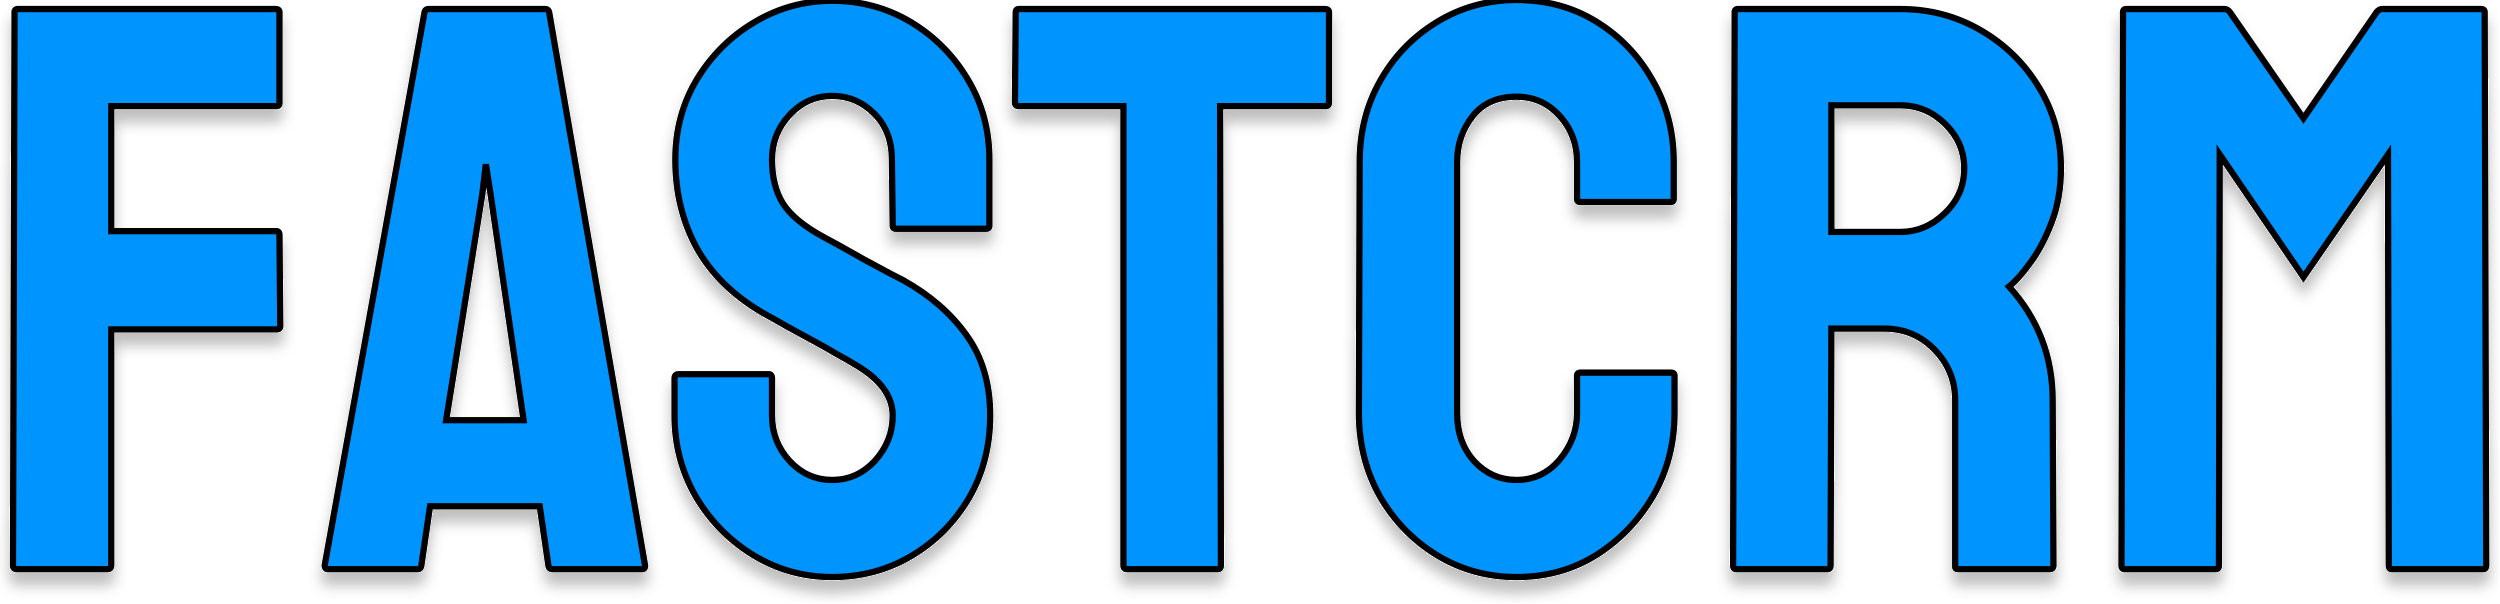
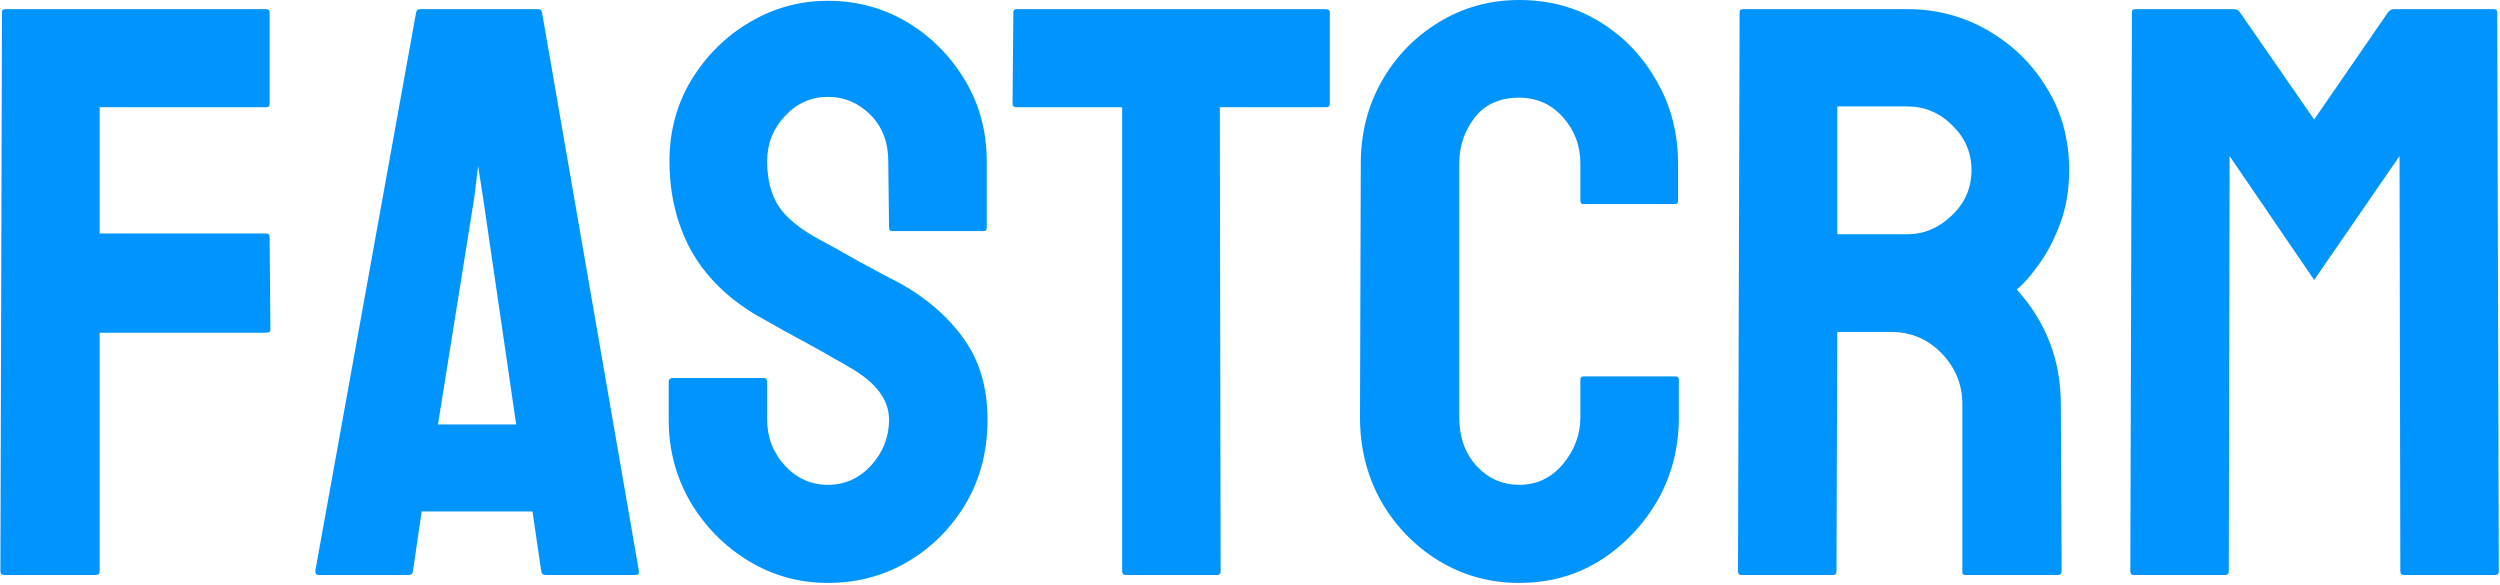
- <svg xmlns="http://www.w3.org/2000/svg" width="795" height="192" viewBox="0 0 795 192" fill="none">
-   <g filter="url(#filter0_d_19_12)">
-     <path d="M34.125 181H5.375C4.542 181 4.125 180.583 4.125 179.75L4.625 3.875C4.625 3.208 4.958 2.875 5.625 2.875H87.625C88.458 2.875 88.875 3.208 88.875 3.875V32.75C88.875 33.417 88.542 33.75 87.875 33.75H35.375V73.5H87.875C88.542 73.5 88.875 73.917 88.875 74.75L89.125 103.75C89.125 104.417 88.708 104.75 87.875 104.75H35.375V179.75C35.375 180.583 34.958 181 34.125 181ZM103.25 179.75L135 3.875C135.167 3.208 135.583 2.875 136.25 2.875H173.375C174.042 2.875 174.458 3.208 174.625 3.875L205.125 179.75C205.208 180.583 204.875 181 204.125 181H175.75C174.917 181 174.458 180.583 174.375 179.75L171.625 161H136.75L134 179.75C133.917 180.583 133.5 181 132.75 181H104.25C103.583 181 103.25 180.583 103.25 179.75ZM153.375 61.75L141.875 133.625H166.5L156 61.75L154.5 52.25L153.375 61.75ZM264.625 183.5C255.542 183.5 247.167 181.167 239.5 176.5C231.917 171.833 225.833 165.625 221.25 157.875C216.75 150.042 214.5 141.458 214.5 132.125V120.375C214.5 119.458 214.917 119 215.75 119H244.5C245.167 119 245.5 119.458 245.5 120.375V132.125C245.5 137.708 247.375 142.542 251.125 146.625C254.875 150.625 259.375 152.625 264.625 152.625C269.958 152.625 274.5 150.583 278.25 146.5C282 142.333 283.875 137.542 283.875 132.125C283.875 125.875 279.792 120.417 271.625 115.75C270.292 114.917 268.542 113.917 266.375 112.75C264.292 111.5 261.792 110.083 258.875 108.5C255.958 106.917 253.125 105.375 250.375 103.875C247.625 102.292 244.958 100.792 242.375 99.375C233.042 93.875 226.083 87 221.5 78.75C217 70.417 214.75 61.083 214.75 50.75C214.75 41.25 217.083 32.667 221.75 25C226.417 17.417 232.5 11.417 240 7C247.583 2.5 255.792 0.25 264.625 0.25C273.708 0.25 282.042 2.5 289.625 7C297.208 11.583 303.25 17.667 307.75 25.25C312.333 32.833 314.625 41.333 314.625 50.75V71.75C314.625 72.417 314.292 72.75 313.625 72.75H284.875C284.208 72.75 283.875 72.417 283.875 71.75L283.625 50.75C283.625 44.75 281.75 39.875 278 36.125C274.25 32.375 269.792 30.5 264.625 30.5C259.375 30.5 254.875 32.5 251.125 36.5C247.375 40.5 245.5 45.25 245.5 50.75C245.5 56.333 246.667 61 249 64.75C251.417 68.5 255.792 72.083 262.125 75.5C262.792 75.833 264.333 76.667 266.75 78C269.167 79.333 271.833 80.833 274.75 82.5C277.75 84.083 280.458 85.542 282.875 86.875C285.292 88.125 286.75 88.875 287.25 89.125C295.75 93.875 302.458 99.708 307.375 106.625C312.375 113.542 314.875 122.042 314.875 132.125C314.875 141.875 312.625 150.625 308.125 158.375C303.542 166.125 297.458 172.25 289.875 176.75C282.292 181.25 273.875 183.5 264.625 183.5ZM387.25 181H358.375C357.625 181 357.25 180.583 357.25 179.75V33.75H324C323.167 33.75 322.75 33.333 322.75 32.5L323 3.875C323 3.208 323.333 2.875 324 2.875H421.25C422.167 2.875 422.625 3.208 422.625 3.875V32.5C422.625 33.333 422.292 33.75 421.625 33.75H388L388.25 179.75C388.25 180.583 387.917 181 387.25 181ZM482.25 183.5C473 183.5 464.542 181.167 456.875 176.5C449.292 171.833 443.25 165.583 438.75 157.75C434.333 149.833 432.125 141.042 432.125 131.375L432.375 51.5C432.375 42 434.542 33.417 438.875 25.75C443.208 18 449.167 11.792 456.75 7.125C464.417 2.375 472.917 0 482.25 0C491.75 0 500.208 2.292 507.625 6.875C515.125 11.458 521.083 17.667 525.5 25.5C530 33.25 532.25 41.917 532.25 51.5V63.25C532.25 63.917 531.917 64.25 531.25 64.25H502.5C501.833 64.25 501.5 63.917 501.5 63.25V51.5C501.5 45.833 499.667 40.958 496 36.875C492.333 32.792 487.75 30.75 482.25 30.75C476.167 30.75 471.5 32.833 468.25 37C465 41.167 463.375 46 463.375 51.5V131.375C463.375 137.625 465.208 142.75 468.875 146.75C472.542 150.667 477 152.625 482.25 152.625C487.75 152.625 492.333 150.458 496 146.125C499.667 141.708 501.5 136.792 501.5 131.375V119.5C501.5 118.833 501.833 118.5 502.5 118.5H531.5C532.167 118.5 532.5 118.833 532.5 119.5V131.375C532.5 140.958 530.25 149.708 525.75 157.625C521.167 165.458 515.125 171.75 507.625 176.5C500.125 181.167 491.667 183.5 482.25 183.5ZM581.125 181H552.125C551.458 181 551.125 180.583 551.125 179.75L551.625 3.875C551.625 3.208 551.958 2.875 552.625 2.875H604.375C613.625 2.875 622.125 5.125 629.875 9.625C637.625 14.125 643.792 20.167 648.375 27.75C653.042 35.333 655.375 43.917 655.375 53.5C655.375 59.75 654.417 65.417 652.5 70.5C650.583 75.583 648.333 79.875 645.75 83.375C643.25 86.875 640.958 89.458 638.875 91.125C648.125 101.375 652.75 113.417 652.75 127.25L653 179.75C653 180.583 652.583 181 651.75 181H622.75C622.083 181 621.75 180.75 621.75 180.25V127.25C621.75 121.083 619.583 115.75 615.25 111.25C610.917 106.75 605.583 104.5 599.25 104.5H582.375L582.125 179.75C582.125 180.583 581.792 181 581.125 181ZM604.375 33.5H582.375V73.75H604.375C609.625 73.75 614.292 71.792 618.375 67.875C622.542 63.958 624.625 59.167 624.625 53.5C624.625 48.083 622.625 43.417 618.625 39.5C614.625 35.5 609.875 33.5 604.375 33.5ZM704.625 181H675.625C674.958 181 674.625 180.583 674.625 179.75L675.125 3.875C675.125 3.208 675.458 2.875 676.125 2.875H707.375C708.042 2.875 708.625 3.208 709.125 3.875L732.5 37.625L755.75 3.875C756.25 3.208 756.875 2.875 757.625 2.875H789C789.75 2.875 790.125 3.208 790.125 3.875L790.625 179.75C790.625 180.583 790.292 181 789.625 181H760.625C759.958 181 759.625 180.583 759.625 179.75L759.375 49.125L732.5 88.125L705.875 49.125L705.625 179.75C705.625 180.583 705.292 181 704.625 181Z" fill="#0094FF" />
-     <path d="M4.125 179.75L3.125 179.747V179.75H4.125ZM4.625 3.875L5.625 3.878V3.875H4.625ZM35.375 33.75V32.75H34.375V33.75H35.375ZM35.375 73.5H34.375V74.5H35.375V73.5ZM88.875 74.75H87.875L87.875 74.759L88.875 74.75ZM89.125 103.75H90.125L90.125 103.741L89.125 103.75ZM35.375 104.75V103.75H34.375V104.75H35.375ZM34.125 180H5.375V182H34.125V180ZM5.375 180C5.112 180 5.099 179.935 5.145 179.98C5.19 180.026 5.125 180.013 5.125 179.75H3.125C3.125 180.321 3.268 180.933 3.73 181.395C4.192 181.857 4.804 182 5.375 182V180ZM5.125 179.753L5.625 3.878L3.625 3.872L3.125 179.747L5.125 179.753ZM5.625 3.875C5.625 3.833 5.628 3.803 5.631 3.782C5.633 3.762 5.636 3.753 5.636 3.754C5.636 3.755 5.632 3.765 5.623 3.78C5.619 3.788 5.613 3.796 5.606 3.805C5.599 3.814 5.591 3.823 5.582 3.832C5.573 3.841 5.564 3.849 5.555 3.856C5.546 3.863 5.538 3.869 5.53 3.873C5.515 3.882 5.505 3.886 5.504 3.886C5.503 3.886 5.512 3.883 5.532 3.881C5.553 3.878 5.583 3.875 5.625 3.875V1.875C5.138 1.875 4.588 1.998 4.168 2.418C3.748 2.838 3.625 3.388 3.625 3.875H5.625ZM5.625 3.875H87.625V1.875H5.625V3.875ZM87.625 3.875C87.77 3.875 87.862 3.89 87.914 3.904C87.964 3.917 87.962 3.925 87.938 3.906C87.909 3.883 87.885 3.85 87.874 3.822C87.865 3.801 87.875 3.811 87.875 3.875H89.875C89.875 3.321 89.691 2.747 89.187 2.344C88.726 1.975 88.148 1.875 87.625 1.875V3.875ZM87.875 3.875V32.75H89.875V3.875H87.875ZM87.875 32.75C87.875 32.792 87.872 32.822 87.869 32.843C87.867 32.863 87.864 32.872 87.864 32.871C87.864 32.87 87.868 32.86 87.877 32.845C87.882 32.837 87.887 32.829 87.894 32.82C87.901 32.811 87.909 32.802 87.918 32.793C87.927 32.784 87.936 32.776 87.945 32.769C87.954 32.762 87.962 32.757 87.97 32.752C87.985 32.743 87.995 32.739 87.996 32.739C87.997 32.739 87.988 32.742 87.968 32.744C87.948 32.747 87.917 32.75 87.875 32.75V34.75C88.362 34.75 88.912 34.627 89.332 34.207C89.752 33.787 89.875 33.237 89.875 32.75H87.875ZM87.875 32.75H35.375V34.75H87.875V32.75ZM34.375 33.75V73.5H36.375V33.75H34.375ZM35.375 74.5H87.875V72.5H35.375V74.5ZM87.875 74.5C87.939 74.5 87.949 74.51 87.928 74.501C87.9 74.49 87.867 74.466 87.844 74.437C87.825 74.413 87.833 74.411 87.846 74.461C87.86 74.513 87.875 74.605 87.875 74.75H89.875C89.875 74.227 89.775 73.649 89.406 73.188C89.003 72.684 88.429 72.5 87.875 72.5V74.5ZM87.875 74.759L88.125 103.759L90.125 103.741L89.875 74.741L87.875 74.759ZM88.125 103.75C88.125 103.814 88.115 103.824 88.124 103.803C88.135 103.775 88.159 103.742 88.188 103.719C88.212 103.7 88.214 103.708 88.164 103.721C88.112 103.735 88.02 103.75 87.875 103.75V105.75C88.398 105.75 88.976 105.65 89.437 105.281C89.941 104.878 90.125 104.304 90.125 103.75H88.125ZM87.875 103.75H35.375V105.75H87.875V103.75ZM34.375 104.75V179.75H36.375V104.75H34.375ZM34.375 179.75C34.375 180.013 34.31 180.026 34.355 179.98C34.401 179.935 34.388 180 34.125 180V182C34.696 182 35.308 181.857 35.77 181.395C36.232 180.933 36.375 180.321 36.375 179.75H34.375ZM103.25 179.75L102.266 179.572L102.25 179.66V179.75H103.25ZM135 3.875L134.03 3.632L134.022 3.665L134.016 3.697L135 3.875ZM174.625 3.875L175.61 3.704L175.604 3.668L175.595 3.632L174.625 3.875ZM205.125 179.75L206.12 179.65L206.116 179.615L206.11 179.579L205.125 179.75ZM174.375 179.75L175.37 179.65L175.368 179.628L175.364 179.605L174.375 179.75ZM171.625 161L172.614 160.855L172.489 160H171.625V161ZM136.75 161V160H135.886L135.761 160.855L136.75 161ZM134 179.75L133.011 179.605L133.007 179.628L133.005 179.65L134 179.75ZM153.375 61.75L154.362 61.908L154.366 61.888L154.368 61.868L153.375 61.75ZM141.875 133.625L140.888 133.467L140.702 134.625H141.875V133.625ZM166.5 133.625V134.625H167.657L167.489 133.48L166.5 133.625ZM156 61.75L156.99 61.605L156.988 61.594L156 61.75ZM154.5 52.25L155.488 52.094L153.507 52.132L154.5 52.25ZM104.234 179.928L135.984 4.053L134.016 3.697L102.266 179.572L104.234 179.928ZM135.97 4.118C135.993 4.026 136.018 3.971 136.036 3.941C136.052 3.914 136.062 3.906 136.062 3.906C136.063 3.905 136.065 3.904 136.068 3.902C136.071 3.9 136.079 3.897 136.091 3.893C136.116 3.886 136.166 3.875 136.25 3.875V1.875C135.748 1.875 135.239 2.003 134.813 2.344C134.39 2.683 134.151 3.148 134.03 3.632L135.97 4.118ZM136.25 3.875H173.375V1.875H136.25V3.875ZM173.375 3.875C173.459 3.875 173.509 3.886 173.534 3.893C173.546 3.897 173.554 3.9 173.557 3.902C173.56 3.904 173.562 3.905 173.563 3.906C173.563 3.906 173.573 3.914 173.589 3.941C173.607 3.971 173.632 4.026 173.655 4.118L175.595 3.632C175.474 3.148 175.235 2.683 174.812 2.344C174.386 2.003 173.877 1.875 173.375 1.875V3.875ZM173.64 4.046L204.14 179.921L206.11 179.579L175.61 3.704L173.64 4.046ZM204.13 179.85C204.144 179.988 204.136 180.067 204.129 180.101C204.123 180.131 204.122 180.106 204.157 180.063C204.173 180.042 204.192 180.025 204.212 180.01C204.231 179.997 204.245 179.99 204.25 179.989C204.258 179.986 204.224 180 204.125 180V182C204.674 182 205.294 181.843 205.718 181.312C206.12 180.81 206.173 180.184 206.12 179.65L204.13 179.85ZM204.125 180H175.75V182H204.125V180ZM175.75 180C175.623 180 175.545 179.984 175.502 179.97C175.482 179.963 175.469 179.957 175.463 179.954C175.457 179.951 175.455 179.948 175.454 179.948C175.453 179.947 175.45 179.944 175.446 179.938C175.442 179.932 175.434 179.92 175.425 179.899C175.407 179.857 175.383 179.779 175.37 179.65L173.38 179.85C173.437 180.425 173.64 181.002 174.109 181.427C174.578 181.854 175.172 182 175.75 182V180ZM175.364 179.605L172.614 160.855L170.636 161.145L173.386 179.895L175.364 179.605ZM171.625 160H136.75V162H171.625V160ZM135.761 160.855L133.011 179.605L134.989 179.895L137.739 161.145L135.761 160.855ZM133.005 179.65C132.977 179.932 132.906 179.992 132.918 179.98C132.924 179.975 132.927 179.975 132.914 179.98C132.896 179.987 132.846 180 132.75 180V182C133.314 182 133.889 181.838 134.332 181.395C134.76 180.966 134.94 180.401 134.995 179.85L133.005 179.65ZM132.75 180H104.25V182H132.75V180ZM104.25 180C104.186 180 104.176 179.99 104.197 179.999C104.225 180.01 104.258 180.034 104.281 180.063C104.3 180.087 104.292 180.089 104.279 180.039C104.265 179.987 104.25 179.895 104.25 179.75H102.25C102.25 180.274 102.35 180.851 102.719 181.312C103.122 181.816 103.696 182 104.25 182V180ZM152.388 61.592L140.888 133.467L142.862 133.783L154.362 61.908L152.388 61.592ZM141.875 134.625H166.5V132.625H141.875V134.625ZM167.489 133.48L156.989 61.605L155.011 61.895L165.511 133.77L167.489 133.48ZM156.988 61.594L155.488 52.094L153.512 52.406L155.012 61.906L156.988 61.594ZM153.507 52.132L152.382 61.632L154.368 61.868L155.493 52.368L153.507 52.132ZM239.5 176.5L238.976 177.352L238.98 177.354L239.5 176.5ZM221.25 157.875L220.383 158.373L220.389 158.384L221.25 157.875ZM251.125 146.625L250.388 147.301L250.395 147.309L251.125 146.625ZM278.25 146.5L278.987 147.176L278.993 147.169L278.25 146.5ZM271.625 115.75L271.095 116.598L271.112 116.608L271.129 116.618L271.625 115.75ZM266.375 112.75L265.861 113.607L265.88 113.619L265.901 113.63L266.375 112.75ZM250.375 103.875L249.876 104.742L249.886 104.747L249.896 104.753L250.375 103.875ZM242.375 99.375L241.867 100.237L241.881 100.244L241.894 100.252L242.375 99.375ZM221.5 78.75L220.62 79.225L220.626 79.236L221.5 78.75ZM221.75 25L220.898 24.476L220.896 24.48L221.75 25ZM240 7L240.507 7.862L240.51 7.86L240 7ZM289.625 7L290.142 6.144L290.135 6.14L289.625 7ZM307.75 25.25L306.89 25.76L306.894 25.767L307.75 25.25ZM283.875 71.75H284.875L284.875 71.738L283.875 71.75ZM283.625 50.75L282.625 50.75L282.625 50.762L283.625 50.75ZM249 64.75L248.151 65.278L248.155 65.285L248.159 65.292L249 64.75ZM262.125 75.5L261.65 76.38L261.664 76.388L261.678 76.394L262.125 75.5ZM274.75 82.5L274.254 83.368L274.268 83.377L274.283 83.384L274.75 82.5ZM282.875 86.875L282.392 87.751L282.404 87.757L282.416 87.763L282.875 86.875ZM287.25 89.125L287.738 88.252L287.718 88.241L287.697 88.231L287.25 89.125ZM307.375 106.625L306.56 107.204L306.565 107.211L307.375 106.625ZM308.125 158.375L308.986 158.884L308.99 158.877L308.125 158.375ZM264.625 182.5C255.723 182.5 247.528 180.216 240.02 175.646L238.98 177.354C246.805 182.117 255.361 184.5 264.625 184.5V182.5ZM240.024 175.648C232.581 171.068 226.612 164.978 222.111 157.366L220.389 158.384C225.054 166.272 231.253 172.599 238.976 177.352L240.024 175.648ZM222.117 157.377C217.707 149.7 215.5 141.29 215.5 132.125H213.5C213.5 141.627 215.793 150.383 220.383 158.373L222.117 157.377ZM215.5 132.125V120.375H213.5V132.125H215.5ZM215.5 120.375C215.5 120.048 215.576 119.99 215.552 120.016C215.54 120.03 215.531 120.031 215.547 120.025C215.57 120.017 215.631 120 215.75 120V118C215.153 118 214.529 118.168 214.073 118.671C213.632 119.156 213.5 119.785 213.5 120.375H215.5ZM215.75 120H244.5V118H215.75V120ZM244.5 120C244.553 120 244.551 120.009 244.521 119.995C244.485 119.979 244.456 119.952 244.441 119.932C244.431 119.918 244.447 119.934 244.466 120.009C244.484 120.085 244.5 120.203 244.5 120.375H246.5C246.5 119.825 246.405 119.232 246.059 118.756C245.669 118.22 245.089 118 244.5 118V120ZM244.5 120.375V132.125H246.5V120.375H244.5ZM244.5 132.125C244.5 137.957 246.468 143.032 250.388 147.301L251.862 145.949C248.282 142.051 246.5 137.46 246.5 132.125H244.5ZM250.395 147.309C254.325 151.501 259.085 153.625 264.625 153.625V151.625C259.665 151.625 255.425 149.749 251.855 145.941L250.395 147.309ZM264.625 153.625C270.251 153.625 275.056 151.457 278.987 147.176L277.513 145.824C273.944 149.71 269.666 151.625 264.625 151.625V153.625ZM278.993 147.169C282.902 142.826 284.875 137.798 284.875 132.125H282.875C282.875 137.285 281.098 141.841 277.507 145.831L278.993 147.169ZM284.875 132.125C284.875 125.355 280.428 119.629 272.121 114.882L271.129 116.618C279.155 121.205 282.875 126.395 282.875 132.125H284.875ZM272.155 114.902C270.796 114.053 269.025 113.041 266.849 111.87L265.901 113.63C268.058 114.792 269.787 115.781 271.095 116.598L272.155 114.902ZM266.889 111.893C264.79 110.633 262.277 109.209 259.352 107.621L258.398 109.379C261.306 110.958 263.793 112.367 265.861 113.607L266.889 111.893ZM259.352 107.621C256.436 106.038 253.603 104.497 250.854 102.997L249.896 104.753C252.647 106.253 255.481 107.795 258.398 109.379L259.352 107.621ZM250.874 103.008C248.118 101.422 245.446 99.918 242.856 98.498L241.894 100.252C244.471 101.665 247.132 103.161 249.876 104.742L250.874 103.008ZM242.883 98.513C233.68 93.09 226.859 86.337 222.374 78.264L220.626 79.236C225.308 87.663 232.404 94.66 241.867 100.237L242.883 98.513ZM222.38 78.275C217.966 70.1 215.75 60.933 215.75 50.75H213.75C213.75 61.234 216.034 70.733 220.62 79.225L222.38 78.275ZM215.75 50.75C215.75 41.422 218.039 33.021 222.604 25.52L220.896 24.48C216.128 32.313 213.75 41.078 213.75 50.75H215.75ZM222.602 25.524C227.185 18.076 233.151 12.194 240.507 7.862L239.493 6.138C231.849 10.64 225.648 16.757 220.898 24.476L222.602 25.524ZM240.51 7.86C247.939 3.452 255.971 1.25 264.625 1.25V-0.75C255.612 -0.75 247.228 1.548 239.49 6.14L240.51 7.86ZM264.625 1.25C273.534 1.25 281.691 3.454 289.115 7.86L290.135 6.14C282.393 1.546 273.882 -0.75 264.625 -0.75V1.25ZM289.108 7.856C296.551 12.354 302.474 18.319 306.89 25.76L308.61 24.74C304.026 17.014 297.866 10.812 290.142 6.144L289.108 7.856ZM306.894 25.767C311.377 33.185 313.625 41.504 313.625 50.75H315.625C315.625 41.163 313.289 32.482 308.606 24.733L306.894 25.767ZM313.625 50.75V71.75H315.625V50.75H313.625ZM313.625 71.75C313.625 71.792 313.622 71.823 313.619 71.843C313.617 71.863 313.614 71.872 313.614 71.871C313.614 71.87 313.618 71.86 313.627 71.845C313.631 71.837 313.637 71.829 313.644 71.82C313.651 71.811 313.659 71.802 313.668 71.793C313.677 71.784 313.686 71.776 313.695 71.769C313.704 71.762 313.712 71.757 313.72 71.752C313.735 71.743 313.745 71.739 313.746 71.739C313.747 71.739 313.738 71.742 313.718 71.744C313.697 71.747 313.667 71.75 313.625 71.75V73.75C314.112 73.75 314.662 73.627 315.082 73.207C315.502 72.787 315.625 72.237 315.625 71.75H313.625ZM313.625 71.75H284.875V73.75H313.625V71.75ZM284.875 71.75C284.833 71.75 284.803 71.747 284.782 71.744C284.762 71.742 284.753 71.739 284.754 71.739C284.755 71.739 284.765 71.743 284.78 71.752C284.788 71.757 284.796 71.762 284.805 71.769C284.814 71.776 284.823 71.784 284.832 71.793C284.841 71.802 284.849 71.811 284.856 71.82C284.863 71.829 284.869 71.837 284.873 71.845C284.882 71.86 284.886 71.87 284.886 71.871C284.886 71.872 284.883 71.863 284.881 71.843C284.878 71.823 284.875 71.792 284.875 71.75H282.875C282.875 72.237 282.998 72.787 283.418 73.207C283.838 73.627 284.388 73.75 284.875 73.75V71.75ZM284.875 71.738L284.625 50.738L282.625 50.762L282.875 71.762L284.875 71.738ZM284.625 50.75C284.625 44.523 282.67 39.381 278.707 35.418L277.293 36.832C280.83 40.369 282.625 44.977 282.625 50.75H284.625ZM278.707 35.418C274.775 31.486 270.065 29.5 264.625 29.5V31.5C269.519 31.5 273.725 33.264 277.293 36.832L278.707 35.418ZM264.625 29.5C259.085 29.5 254.325 31.625 250.395 35.816L251.855 37.184C255.425 33.376 259.665 31.5 264.625 31.5V29.5ZM250.395 35.816C246.471 40.002 244.5 44.997 244.5 50.75H246.5C246.5 45.503 248.279 40.998 251.855 37.184L250.395 35.816ZM244.5 50.75C244.5 56.471 245.696 61.333 248.151 65.278L249.849 64.222C247.637 60.667 246.5 56.196 246.5 50.75H244.5ZM248.159 65.292C250.707 69.245 255.25 72.927 261.65 76.38L262.6 74.62C256.333 71.239 252.126 67.755 249.841 64.208L248.159 65.292ZM261.678 76.394C262.322 76.717 263.845 77.539 266.267 78.876L267.233 77.124C264.822 75.794 263.261 74.95 262.572 74.606L261.678 76.394ZM266.267 78.876C268.678 80.206 271.341 81.704 274.254 83.368L275.246 81.632C272.326 79.963 269.655 78.461 267.233 77.124L266.267 78.876ZM274.283 83.384C277.279 84.966 279.982 86.421 282.392 87.751L283.358 85.999C280.935 84.662 278.221 83.201 275.217 81.616L274.283 83.384ZM282.416 87.763C284.829 89.012 286.295 89.766 286.803 90.019L287.697 88.231C287.205 87.984 285.754 87.238 283.334 85.987L282.416 87.763ZM286.762 89.998C295.152 94.686 301.741 100.425 306.56 107.204L308.19 106.046C303.176 98.991 296.348 93.064 287.738 88.252L286.762 89.998ZM306.565 107.211C311.42 113.928 313.875 122.213 313.875 132.125H315.875C315.875 121.871 313.33 113.156 308.185 106.039L306.565 107.211ZM313.875 132.125C313.875 141.715 311.664 150.289 307.26 157.873L308.99 158.877C313.586 150.961 315.875 142.035 315.875 132.125H313.875ZM307.264 157.866C302.765 165.475 296.8 171.478 289.365 175.89L290.385 177.61C298.116 173.022 304.319 166.775 308.986 158.884L307.264 157.866ZM289.365 175.89C281.944 180.294 273.705 182.5 264.625 182.5V184.5C274.045 184.5 282.64 182.206 290.385 177.61L289.365 175.89ZM357.25 33.75H358.25V32.75H357.25V33.75ZM322.75 32.5L321.75 32.491V32.5H322.75ZM323 3.875L324 3.884V3.875H323ZM388 33.75V32.75H386.998L387 33.752L388 33.75ZM388.25 179.75H389.25L389.25 179.748L388.25 179.75ZM387.25 180H358.375V182H387.25V180ZM358.375 180C358.278 180 358.236 179.986 358.23 179.984C358.228 179.983 358.234 179.985 358.244 179.992C358.255 179.999 358.265 180.008 358.275 180.019C358.317 180.066 358.25 180.037 358.25 179.75H356.25C356.25 180.296 356.371 180.893 356.788 181.356C357.223 181.84 357.817 182 358.375 182V180ZM358.25 179.75V33.75H356.25V179.75H358.25ZM357.25 32.75H324V34.75H357.25V32.75ZM324 32.75C323.737 32.75 323.724 32.685 323.77 32.73C323.815 32.776 323.75 32.763 323.75 32.5H321.75C321.75 33.071 321.893 33.683 322.355 34.145C322.817 34.607 323.429 34.75 324 34.75V32.75ZM323.75 32.509L324 3.884L322 3.866L321.75 32.491L323.75 32.509ZM324 3.875C324 3.833 324.003 3.803 324.006 3.782C324.008 3.762 324.011 3.753 324.011 3.754C324.011 3.755 324.007 3.765 323.998 3.78C323.994 3.788 323.988 3.796 323.981 3.805C323.974 3.814 323.966 3.823 323.957 3.832C323.948 3.841 323.939 3.849 323.93 3.856C323.921 3.863 323.913 3.869 323.905 3.873C323.89 3.882 323.88 3.886 323.879 3.886C323.878 3.886 323.887 3.883 323.907 3.881C323.928 3.878 323.958 3.875 324 3.875V1.875C323.513 1.875 322.963 1.998 322.543 2.418C322.123 2.838 322 3.388 322 3.875H324ZM324 3.875H421.25V1.875H324V3.875ZM421.25 3.875C421.422 3.875 421.54 3.891 421.616 3.909C421.691 3.928 421.707 3.944 421.693 3.934C421.673 3.919 421.646 3.89 421.63 3.854C421.616 3.824 421.625 3.822 421.625 3.875H423.625C423.625 3.286 423.405 2.706 422.869 2.316C422.393 1.97 421.8 1.875 421.25 1.875V3.875ZM421.625 3.875V32.5H423.625V3.875H421.625ZM421.625 32.5C421.625 32.645 421.61 32.737 421.596 32.789C421.583 32.839 421.575 32.837 421.594 32.813C421.617 32.784 421.65 32.76 421.678 32.749C421.699 32.74 421.689 32.75 421.625 32.75V34.75C422.179 34.75 422.753 34.566 423.156 34.062C423.525 33.601 423.625 33.023 423.625 32.5H421.625ZM421.625 32.75H388V34.75H421.625V32.75ZM387 33.752L387.25 179.752L389.25 179.748L389 33.748L387 33.752ZM387.25 179.75C387.25 179.895 387.235 179.987 387.221 180.039C387.208 180.089 387.2 180.087 387.219 180.063C387.242 180.034 387.275 180.01 387.303 179.999C387.324 179.99 387.314 180 387.25 180V182C387.804 182 388.378 181.816 388.781 181.312C389.15 180.851 389.25 180.274 389.25 179.75H387.25ZM456.875 176.5L456.351 177.352L456.355 177.354L456.875 176.5ZM438.75 157.75L437.877 158.237L437.883 158.248L438.75 157.75ZM432.125 131.375L431.125 131.372V131.375H432.125ZM432.375 51.5L433.375 51.503V51.5H432.375ZM438.875 25.75L439.746 26.242L439.748 26.238L438.875 25.75ZM456.75 7.125L457.274 7.977L457.277 7.975L456.75 7.125ZM507.625 6.875L507.099 7.726L507.104 7.728L507.625 6.875ZM525.5 25.5L524.629 25.991L524.635 26.002L525.5 25.5ZM468.875 146.75L468.138 147.426L468.145 147.433L468.875 146.75ZM496 146.125L496.763 146.771L496.769 146.764L496 146.125ZM525.75 157.625L526.613 158.13L526.619 158.119L525.75 157.625ZM507.625 176.5L508.153 177.349L508.16 177.345L507.625 176.5ZM482.25 182.5C473.178 182.5 464.9 180.214 457.395 175.646L456.355 177.354C464.183 182.119 472.822 184.5 482.25 184.5V182.5ZM457.399 175.648C449.96 171.07 444.035 164.943 439.617 157.252L437.883 158.248C442.465 166.224 448.623 172.596 456.351 177.352L457.399 175.648ZM439.623 157.263C435.295 149.505 433.125 140.883 433.125 131.375H431.125C431.125 141.201 433.371 150.162 437.877 158.237L439.623 157.263ZM433.125 131.378L433.375 51.503L431.375 51.497L431.125 131.372L433.125 131.378ZM433.375 51.5C433.375 42.158 435.504 33.747 439.746 26.242L438.004 25.258C433.58 33.087 431.375 41.842 431.375 51.5H433.375ZM439.748 26.238C443.998 18.637 449.836 12.554 457.274 7.977L456.226 6.273C448.498 11.029 442.419 17.363 438.002 25.262L439.748 26.238ZM457.277 7.975C464.779 3.327 473.096 1 482.25 1V-1C472.737 -1 464.054 1.423 456.223 6.275L457.277 7.975ZM482.25 1C491.582 1 499.855 3.249 507.099 7.726L508.151 6.024C500.562 1.335 491.918 -1 482.25 -1V1ZM507.104 7.728C514.455 12.221 520.294 18.303 524.629 25.991L526.371 25.009C521.873 17.031 515.795 10.696 508.146 6.022L507.104 7.728ZM524.635 26.002C529.04 33.589 531.25 42.08 531.25 51.5H533.25C533.25 41.753 530.96 32.911 526.365 24.998L524.635 26.002ZM531.25 51.5V63.25H533.25V51.5H531.25ZM531.25 63.25C531.25 63.292 531.247 63.322 531.244 63.343C531.242 63.363 531.239 63.372 531.239 63.371C531.239 63.37 531.243 63.36 531.252 63.345C531.256 63.337 531.262 63.329 531.269 63.32C531.276 63.311 531.284 63.302 531.293 63.293C531.302 63.284 531.311 63.276 531.32 63.269C531.329 63.262 531.337 63.257 531.345 63.252C531.36 63.243 531.37 63.239 531.371 63.239C531.372 63.239 531.363 63.242 531.343 63.244C531.322 63.247 531.292 63.25 531.25 63.25V65.25C531.737 65.25 532.287 65.127 532.707 64.707C533.127 64.287 533.25 63.737 533.25 63.25H531.25ZM531.25 63.25H502.5V65.25H531.25V63.25ZM502.5 63.25C502.458 63.25 502.428 63.247 502.407 63.244C502.387 63.242 502.378 63.239 502.379 63.239C502.38 63.239 502.39 63.243 502.405 63.252C502.413 63.257 502.421 63.262 502.43 63.269C502.439 63.276 502.448 63.284 502.457 63.293C502.466 63.302 502.474 63.311 502.481 63.32C502.488 63.329 502.494 63.337 502.498 63.345C502.507 63.36 502.511 63.37 502.511 63.371C502.511 63.372 502.508 63.363 502.506 63.343C502.503 63.322 502.5 63.292 502.5 63.25H500.5C500.5 63.737 500.623 64.287 501.043 64.707C501.463 65.127 502.013 65.25 502.5 65.25V63.25ZM502.5 63.25V51.5H500.5V63.25H502.5ZM502.5 51.5C502.5 45.596 500.581 40.48 496.744 36.207L495.256 37.543C498.752 41.437 500.5 46.071 500.5 51.5H502.5ZM496.744 36.207C492.887 31.912 488.033 29.75 482.25 29.75V31.75C487.467 31.75 491.779 33.672 495.256 37.543L496.744 36.207ZM482.25 29.75C475.911 29.75 470.931 31.937 467.461 36.385L469.039 37.615C472.069 33.73 476.422 31.75 482.25 31.75V29.75ZM467.461 36.385C464.069 40.735 462.375 45.787 462.375 51.5H464.375C464.375 46.213 465.931 41.598 469.039 37.615L467.461 36.385ZM462.375 51.5V131.375H464.375V51.5H462.375ZM462.375 131.375C462.375 137.835 464.277 143.213 468.138 147.426L469.612 146.074C466.14 142.287 464.375 137.415 464.375 131.375H462.375ZM468.145 147.433C471.996 151.547 476.717 153.625 482.25 153.625V151.625C477.283 151.625 473.087 149.786 469.605 146.067L468.145 147.433ZM482.25 153.625C488.055 153.625 492.914 151.321 496.763 146.771L495.237 145.479C491.753 149.596 487.445 151.625 482.25 151.625V153.625ZM496.769 146.764C500.575 142.179 502.5 137.04 502.5 131.375H500.5C500.5 136.544 498.758 141.237 495.231 145.486L496.769 146.764ZM502.5 131.375V119.5H500.5V131.375H502.5ZM502.5 119.5C502.5 119.458 502.503 119.428 502.506 119.407C502.508 119.387 502.511 119.378 502.511 119.379C502.511 119.38 502.507 119.39 502.498 119.405C502.494 119.413 502.488 119.421 502.481 119.43C502.474 119.439 502.466 119.448 502.457 119.457C502.448 119.466 502.439 119.474 502.43 119.481C502.421 119.488 502.413 119.494 502.405 119.498C502.39 119.507 502.38 119.511 502.379 119.511C502.378 119.511 502.387 119.508 502.407 119.506C502.428 119.503 502.458 119.5 502.5 119.5V117.5C502.013 117.5 501.463 117.623 501.043 118.043C500.623 118.463 500.5 119.013 500.5 119.5H502.5ZM502.5 119.5H531.5V117.5H502.5V119.5ZM531.5 119.5C531.542 119.5 531.572 119.503 531.593 119.506C531.613 119.508 531.622 119.511 531.621 119.511C531.62 119.511 531.61 119.507 531.595 119.498C531.587 119.494 531.579 119.488 531.57 119.481C531.561 119.474 531.552 119.466 531.543 119.457C531.534 119.448 531.526 119.439 531.519 119.43C531.512 119.421 531.506 119.413 531.502 119.405C531.493 119.39 531.489 119.38 531.489 119.379C531.489 119.378 531.492 119.387 531.494 119.407C531.497 119.428 531.5 119.458 531.5 119.5H533.5C533.5 119.013 533.377 118.463 532.957 118.043C532.537 117.623 531.987 117.5 531.5 117.5V119.5ZM531.5 119.5V131.375H533.5V119.5H531.5ZM531.5 131.375C531.5 140.795 529.29 149.373 524.881 157.131L526.619 158.119C531.21 150.044 533.5 141.122 533.5 131.375H531.5ZM524.887 157.12C520.382 164.819 514.452 170.993 507.09 175.655L508.16 177.345C515.798 172.507 521.951 166.098 526.613 158.13L524.887 157.12ZM507.097 175.651C499.766 180.212 491.493 182.5 482.25 182.5V184.5C491.841 184.5 500.484 182.121 508.153 177.349L507.097 175.651ZM551.125 179.75L550.125 179.747V179.75H551.125ZM551.625 3.875L552.625 3.878V3.875H551.625ZM648.375 27.75L647.519 28.267L647.523 28.274L648.375 27.75ZM645.75 83.375L644.945 82.781L644.941 82.787L644.936 82.794L645.75 83.375ZM638.875 91.125L638.25 90.344L637.422 91.007L638.133 91.795L638.875 91.125ZM652.75 127.25H651.75L651.75 127.255L652.75 127.25ZM653 179.75L654 179.75L654 179.745L653 179.75ZM582.375 104.5V103.5H581.378L581.375 104.497L582.375 104.5ZM582.125 179.75L581.125 179.747V179.75H582.125ZM582.375 33.5V32.5H581.375V33.5H582.375ZM582.375 73.75H581.375V74.75H582.375V73.75ZM618.375 67.875L617.69 67.146L617.683 67.153L618.375 67.875ZM618.625 39.5L617.918 40.207L617.925 40.215L618.625 39.5ZM581.125 180H552.125V182H581.125V180ZM552.125 180C552.061 180 552.051 179.99 552.072 179.999C552.1 180.01 552.133 180.034 552.156 180.063C552.175 180.087 552.167 180.089 552.154 180.039C552.14 179.987 552.125 179.895 552.125 179.75H550.125C550.125 180.274 550.225 180.851 550.594 181.312C550.997 181.816 551.571 182 552.125 182V180ZM552.125 179.753L552.625 3.878L550.625 3.872L550.125 179.747L552.125 179.753ZM552.625 3.875C552.625 3.833 552.628 3.803 552.631 3.782C552.633 3.762 552.636 3.753 552.636 3.754C552.636 3.755 552.632 3.765 552.623 3.78C552.619 3.788 552.613 3.796 552.606 3.805C552.599 3.814 552.591 3.823 552.582 3.832C552.573 3.841 552.564 3.849 552.555 3.856C552.546 3.863 552.538 3.869 552.53 3.873C552.515 3.882 552.505 3.886 552.504 3.886C552.503 3.886 552.512 3.883 552.532 3.881C552.553 3.878 552.583 3.875 552.625 3.875V1.875C552.138 1.875 551.588 1.998 551.168 2.418C550.748 2.838 550.625 3.388 550.625 3.875H552.625ZM552.625 3.875H604.375V1.875H552.625V3.875ZM604.375 3.875C613.455 3.875 621.78 6.081 629.373 10.49L630.377 8.76C622.47 4.169 613.795 1.875 604.375 1.875V3.875ZM629.373 10.49C636.979 14.906 643.024 20.829 647.519 28.267L649.231 27.233C644.56 19.504 638.271 13.344 630.377 8.76L629.373 10.49ZM647.523 28.274C652.086 35.688 654.375 44.087 654.375 53.5H656.375C656.375 43.746 653.998 34.979 649.227 27.226L647.523 28.274ZM654.375 53.5C654.375 59.647 653.433 65.192 651.564 70.147L653.436 70.853C655.401 65.641 656.375 59.853 656.375 53.5H654.375ZM651.564 70.147C649.672 75.165 647.463 79.371 644.945 82.781L646.555 83.969C649.204 80.379 651.494 76.002 653.436 70.853L651.564 70.147ZM644.936 82.794C642.461 86.259 640.232 88.759 638.25 90.344L639.5 91.906C641.685 90.157 644.039 87.491 646.564 83.956L644.936 82.794ZM638.133 91.795C647.216 101.861 651.75 113.664 651.75 127.25H653.75C653.75 113.17 649.034 100.889 639.617 90.455L638.133 91.795ZM651.75 127.255L652 179.755L654 179.745L653.75 127.245L651.75 127.255ZM652 179.75C652 180.013 651.935 180.026 651.98 179.98C652.026 179.935 652.013 180 651.75 180V182C652.321 182 652.933 181.857 653.395 181.395C653.857 180.933 654 180.321 654 179.75H652ZM651.75 180H622.75V182H651.75V180ZM622.75 180C622.643 180 622.581 179.99 622.555 179.983C622.53 179.977 622.555 179.979 622.6 180.012C622.651 180.051 622.698 180.107 622.726 180.172C622.752 180.231 622.75 180.265 622.75 180.25H620.75C620.75 180.744 620.93 181.26 621.4 181.613C621.816 181.925 622.321 182 622.75 182V180ZM622.75 180.25V127.25H620.75V180.25H622.75ZM622.75 127.25C622.75 120.821 620.48 115.24 615.97 110.556L614.53 111.944C618.686 116.26 620.75 121.346 620.75 127.25H622.75ZM615.97 110.556C611.446 105.858 605.851 103.5 599.25 103.5V105.5C605.316 105.5 610.388 107.642 614.53 111.944L615.97 110.556ZM599.25 103.5H582.375V105.5H599.25V103.5ZM581.375 104.497L581.125 179.747L583.125 179.753L583.375 104.503L581.375 104.497ZM581.125 179.75C581.125 179.895 581.11 179.987 581.096 180.039C581.083 180.089 581.075 180.087 581.094 180.063C581.117 180.034 581.15 180.01 581.178 179.999C581.199 179.99 581.189 180 581.125 180V182C581.679 182 582.253 181.816 582.656 181.312C583.025 180.851 583.125 180.274 583.125 179.75H581.125ZM604.375 32.5H582.375V34.5H604.375V32.5ZM581.375 33.5V73.75H583.375V33.5H581.375ZM582.375 74.75H604.375V72.75H582.375V74.75ZM604.375 74.75C609.904 74.75 614.814 72.677 619.067 68.597L617.683 67.153C613.77 70.907 609.346 72.75 604.375 72.75V74.75ZM619.06 68.604C623.426 64.5 625.625 59.446 625.625 53.5H623.625C623.625 58.888 621.658 63.417 617.69 67.146L619.06 68.604ZM625.625 53.5C625.625 47.804 623.51 42.883 619.325 38.785L617.925 40.215C621.74 43.95 623.625 48.362 623.625 53.5H625.625ZM619.332 38.793C615.151 34.611 610.149 32.5 604.375 32.5V34.5C609.601 34.5 614.099 36.389 617.918 40.207L619.332 38.793ZM674.625 179.75L673.625 179.747V179.75H674.625ZM675.125 3.875L676.125 3.878V3.875H675.125ZM709.125 3.875L709.947 3.306L709.936 3.29L709.925 3.275L709.125 3.875ZM732.5 37.625L731.678 38.194L732.502 39.385L733.324 38.192L732.5 37.625ZM755.75 3.875L754.95 3.275L754.938 3.291L754.926 3.308L755.75 3.875ZM790.125 3.875L789.125 3.875L789.125 3.878L790.125 3.875ZM790.625 179.75L791.625 179.75L791.625 179.747L790.625 179.75ZM759.625 179.75L760.625 179.75L760.625 179.748L759.625 179.75ZM759.375 49.125L760.375 49.123L760.369 45.92L758.552 48.558L759.375 49.125ZM732.5 88.125L731.674 88.689L732.496 89.893L733.323 88.692L732.5 88.125ZM705.875 49.125L706.701 48.561L704.881 45.896L704.875 49.123L705.875 49.125ZM705.625 179.75L704.625 179.748V179.75H705.625ZM704.625 180H675.625V182H704.625V180ZM675.625 180C675.561 180 675.551 179.99 675.572 179.999C675.6 180.01 675.633 180.034 675.656 180.063C675.675 180.087 675.667 180.089 675.654 180.039C675.64 179.987 675.625 179.895 675.625 179.75H673.625C673.625 180.274 673.725 180.851 674.094 181.312C674.497 181.816 675.071 182 675.625 182V180ZM675.625 179.753L676.125 3.878L674.125 3.872L673.625 179.747L675.625 179.753ZM676.125 3.875C676.125 3.833 676.128 3.803 676.131 3.782C676.133 3.762 676.136 3.753 676.136 3.754C676.136 3.755 676.132 3.765 676.123 3.78C676.119 3.788 676.113 3.796 676.106 3.805C676.099 3.814 676.091 3.823 676.082 3.832C676.073 3.841 676.064 3.849 676.055 3.856C676.046 3.863 676.038 3.869 676.03 3.873C676.015 3.882 676.005 3.886 676.004 3.886C676.003 3.886 676.012 3.883 676.032 3.881C676.053 3.878 676.083 3.875 676.125 3.875V1.875C675.638 1.875 675.088 1.998 674.668 2.418C674.248 2.838 674.125 3.388 674.125 3.875H676.125ZM676.125 3.875H707.375V1.875H676.125V3.875ZM707.375 3.875C707.649 3.875 707.961 3.99 708.325 4.475L709.925 3.275C709.289 2.426 708.435 1.875 707.375 1.875V3.875ZM708.303 4.444L731.678 38.194L733.322 37.056L709.947 3.306L708.303 4.444ZM733.324 38.192L756.574 4.442L754.926 3.308L731.676 37.058L733.324 38.192ZM756.55 4.475C756.885 4.028 757.228 3.875 757.625 3.875V1.875C756.522 1.875 755.615 2.389 754.95 3.275L756.55 4.475ZM757.625 3.875H789V1.875H757.625V3.875ZM789 3.875C789.117 3.875 789.181 3.888 789.208 3.896C789.232 3.903 789.212 3.902 789.179 3.872C789.164 3.858 789.149 3.842 789.138 3.825C789.127 3.808 789.121 3.795 789.118 3.789C789.114 3.777 789.125 3.8 789.125 3.875H791.125C791.125 3.355 790.973 2.791 790.508 2.378C790.065 1.984 789.502 1.875 789 1.875V3.875ZM789.125 3.878L789.625 179.753L791.625 179.747L791.125 3.872L789.125 3.878ZM789.625 179.75C789.625 179.895 789.61 179.987 789.596 180.039C789.583 180.089 789.575 180.087 789.594 180.063C789.617 180.034 789.65 180.01 789.678 179.999C789.699 179.99 789.689 180 789.625 180V182C790.179 182 790.753 181.816 791.156 181.312C791.525 180.851 791.625 180.274 791.625 179.75H789.625ZM789.625 180H760.625V182H789.625V180ZM760.625 180C760.561 180 760.551 179.99 760.572 179.999C760.6 180.01 760.633 180.034 760.656 180.063C760.675 180.087 760.667 180.089 760.654 180.039C760.64 179.987 760.625 179.895 760.625 179.75H758.625C758.625 180.274 758.725 180.851 759.094 181.312C759.497 181.816 760.071 182 760.625 182V180ZM760.625 179.748L760.375 49.123L758.375 49.127L758.625 179.752L760.625 179.748ZM758.552 48.558L731.677 87.558L733.323 88.692L760.198 49.692L758.552 48.558ZM733.326 87.561L706.701 48.561L705.049 49.689L731.674 88.689L733.326 87.561ZM704.875 49.123L704.625 179.748L706.625 179.752L706.875 49.127L704.875 49.123ZM704.625 179.75C704.625 179.895 704.61 179.987 704.596 180.039C704.583 180.089 704.575 180.087 704.594 180.063C704.617 180.034 704.65 180.01 704.678 179.999C704.699 179.99 704.689 180 704.625 180V182C705.179 182 705.753 181.816 706.156 181.312C706.525 180.851 706.625 180.274 706.625 179.75H704.625Z" fill="black" />
-   </g>
-   <defs>
-     <filter id="filter0_d_19_12" x="0.125" y="0" width="794.5" height="191.5" filterUnits="userSpaceOnUse" color-interpolation-filters="sRGB">
-       <feFlood flood-opacity="0" result="BackgroundImageFix" />
-       <feColorMatrix in="SourceAlpha" type="matrix" values="0 0 0 0 0 0 0 0 0 0 0 0 0 0 0 0 0 0 127 0" result="hardAlpha" />
-       <feOffset dy="4" />
-       <feGaussianBlur stdDeviation="2" />
-       <feComposite in2="hardAlpha" operator="out" />
-       <feColorMatrix type="matrix" values="0 0 0 0 0 0 0 0 0 0 0 0 0 0 0 0 0 0 0.25 0" />
-       <feBlend mode="normal" in2="BackgroundImageFix" result="effect1_dropShadow_19_12" />
-       <feBlend mode="normal" in="SourceGraphic" in2="effect1_dropShadow_19_12" result="shape" />
-     </filter>
-   </defs>
+ <svg xmlns="http://www.w3.org/2000/svg" width="787" height="184" viewBox="0 0 787 184" fill="none">
+   <path d="M30.125 181H1.375C0.542 181 0.125 180.583 0.125 179.75L0.625 3.875C0.625 3.208 0.958 2.875 1.625 2.875H83.625C84.458 2.875 84.875 3.208 84.875 3.875V32.75C84.875 33.417 84.542 33.75 83.875 33.75H31.375V73.5H83.875C84.542 73.5 84.875 73.917 84.875 74.75L85.125 103.75C85.125 104.417 84.708 104.75 83.875 104.75H31.375V179.75C31.375 180.583 30.958 181 30.125 181ZM99.25 179.75L131 3.875C131.167 3.208 131.583 2.875 132.25 2.875H169.375C170.042 2.875 170.458 3.208 170.625 3.875L201.125 179.75C201.208 180.583 200.875 181 200.125 181H171.75C170.917 181 170.458 180.583 170.375 179.75L167.625 161H132.75L130 179.75C129.917 180.583 129.5 181 128.75 181H100.25C99.583 181 99.25 180.583 99.25 179.75ZM149.375 61.75L137.875 133.625H162.5L152 61.75L150.5 52.25L149.375 61.75ZM260.625 183.5C251.542 183.5 243.167 181.167 235.5 176.5C227.917 171.833 221.833 165.625 217.25 157.875C212.75 150.042 210.5 141.458 210.5 132.125V120.375C210.5 119.458 210.917 119 211.75 119H240.5C241.167 119 241.5 119.458 241.5 120.375V132.125C241.5 137.708 243.375 142.542 247.125 146.625C250.875 150.625 255.375 152.625 260.625 152.625C265.958 152.625 270.5 150.583 274.25 146.5C278 142.333 279.875 137.542 279.875 132.125C279.875 125.875 275.792 120.417 267.625 115.75C266.292 114.917 264.542 113.917 262.375 112.75C260.292 111.5 257.792 110.083 254.875 108.5C251.958 106.917 249.125 105.375 246.375 103.875C243.625 102.292 240.958 100.792 238.375 99.375C229.042 93.875 222.083 87 217.5 78.75C213 70.417 210.75 61.083 210.75 50.75C210.75 41.25 213.083 32.667 217.75 25C222.417 17.417 228.5 11.417 236 7C243.583 2.5 251.792 0.25 260.625 0.25C269.708 0.25 278.042 2.5 285.625 7C293.208 11.583 299.25 17.667 303.75 25.25C308.333 32.833 310.625 41.333 310.625 50.75V71.75C310.625 72.417 310.292 72.75 309.625 72.75H280.875C280.208 72.75 279.875 72.417 279.875 71.75L279.625 50.75C279.625 44.75 277.75 39.875 274 36.125C270.25 32.375 265.792 30.5 260.625 30.5C255.375 30.5 250.875 32.5 247.125 36.5C243.375 40.5 241.5 45.25 241.5 50.75C241.5 56.333 242.667 61 245 64.75C247.417 68.5 251.792 72.083 258.125 75.5C258.792 75.833 260.333 76.667 262.75 78C265.167 79.333 267.833 80.833 270.75 82.5C273.75 84.083 276.458 85.542 278.875 86.875C281.292 88.125 282.75 88.875 283.25 89.125C291.75 93.875 298.458 99.708 303.375 106.625C308.375 113.542 310.875 122.042 310.875 132.125C310.875 141.875 308.625 150.625 304.125 158.375C299.542 166.125 293.458 172.25 285.875 176.75C278.292 181.25 269.875 183.5 260.625 183.5ZM383.25 181H354.375C353.625 181 353.25 180.583 353.25 179.75V33.75H320C319.167 33.75 318.75 33.333 318.75 32.5L319 3.875C319 3.208 319.333 2.875 320 2.875H417.25C418.167 2.875 418.625 3.208 418.625 3.875V32.5C418.625 33.333 418.292 33.75 417.625 33.75H384L384.25 179.75C384.25 180.583 383.917 181 383.25 181ZM478.25 183.5C469 183.5 460.542 181.167 452.875 176.5C445.292 171.833 439.25 165.583 434.75 157.75C430.333 149.833 428.125 141.042 428.125 131.375L428.375 51.5C428.375 42 430.542 33.417 434.875 25.75C439.208 18 445.167 11.792 452.75 7.125C460.417 2.375 468.917 0 478.25 0C487.75 0 496.208 2.292 503.625 6.875C511.125 11.458 517.083 17.667 521.5 25.5C526 33.25 528.25 41.917 528.25 51.5V63.25C528.25 63.917 527.917 64.25 527.25 64.25H498.5C497.833 64.25 497.5 63.917 497.5 63.25V51.5C497.5 45.833 495.667 40.958 492 36.875C488.333 32.792 483.75 30.75 478.25 30.75C472.167 30.75 467.5 32.833 464.25 37C461 41.167 459.375 46 459.375 51.5V131.375C459.375 137.625 461.208 142.75 464.875 146.75C468.542 150.667 473 152.625 478.25 152.625C483.75 152.625 488.333 150.458 492 146.125C495.667 141.708 497.5 136.792 497.5 131.375V119.5C497.5 118.833 497.833 118.5 498.5 118.5H527.5C528.167 118.5 528.5 118.833 528.5 119.5V131.375C528.5 140.958 526.25 149.708 521.75 157.625C517.167 165.458 511.125 171.75 503.625 176.5C496.125 181.167 487.667 183.5 478.25 183.5ZM577.125 181H548.125C547.458 181 547.125 180.583 547.125 179.75L547.625 3.875C547.625 3.208 547.958 2.875 548.625 2.875H600.375C609.625 2.875 618.125 5.125 625.875 9.625C633.625 14.125 639.792 20.167 644.375 27.75C649.042 35.333 651.375 43.917 651.375 53.5C651.375 59.75 650.417 65.417 648.5 70.5C646.583 75.583 644.333 79.875 641.75 83.375C639.25 86.875 636.958 89.458 634.875 91.125C644.125 101.375 648.75 113.417 648.75 127.25L649 179.75C649 180.583 648.583 181 647.75 181H618.75C618.083 181 617.75 180.75 617.75 180.25V127.25C617.75 121.083 615.583 115.75 611.25 111.25C606.917 106.75 601.583 104.5 595.25 104.5H578.375L578.125 179.75C578.125 180.583 577.792 181 577.125 181ZM600.375 33.5H578.375V73.75H600.375C605.625 73.75 610.292 71.792 614.375 67.875C618.542 63.958 620.625 59.167 620.625 53.5C620.625 48.083 618.625 43.417 614.625 39.5C610.625 35.5 605.875 33.5 600.375 33.5ZM700.625 181H671.625C670.958 181 670.625 180.583 670.625 179.75L671.125 3.875C671.125 3.208 671.458 2.875 672.125 2.875H703.375C704.042 2.875 704.625 3.208 705.125 3.875L728.5 37.625L751.75 3.875C752.25 3.208 752.875 2.875 753.625 2.875H785C785.75 2.875 786.125 3.208 786.125 3.875L786.625 179.75C786.625 180.583 786.292 181 785.625 181H756.625C755.958 181 755.625 180.583 755.625 179.75L755.375 49.125L728.5 88.125L701.875 49.125L701.625 179.75C701.625 180.583 701.292 181 700.625 181Z" fill="#0094FF" />
</svg>
